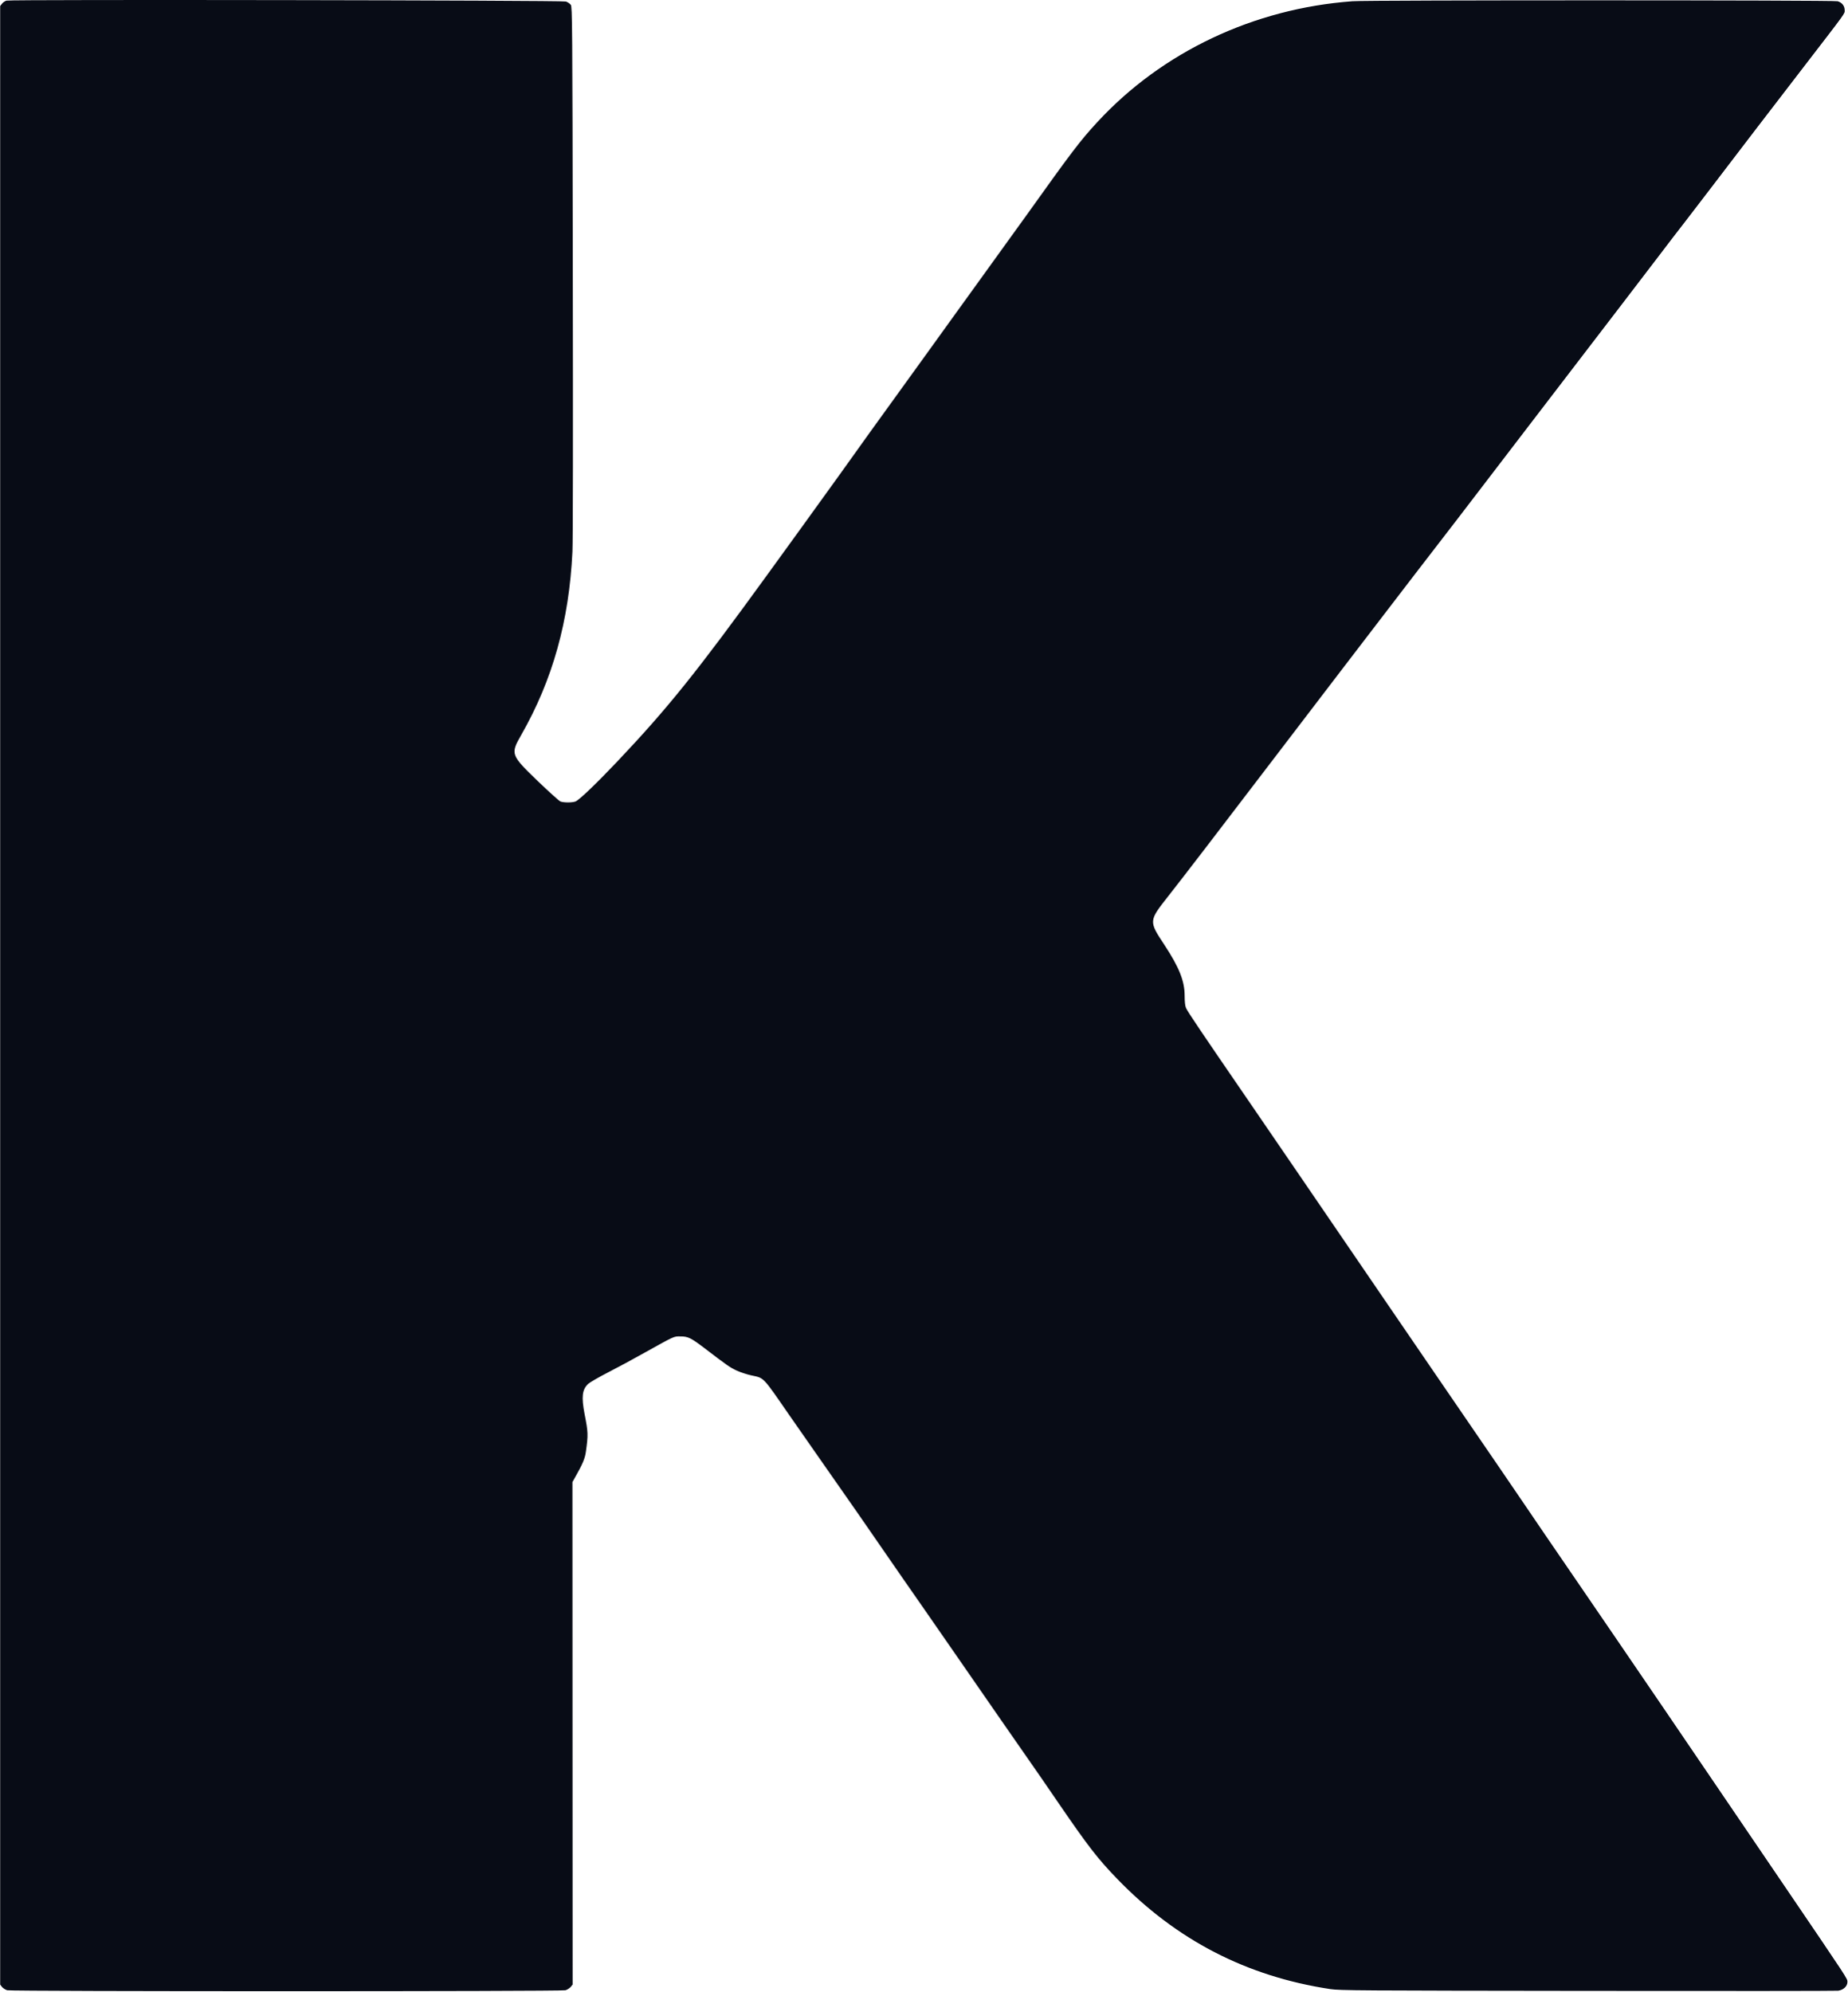
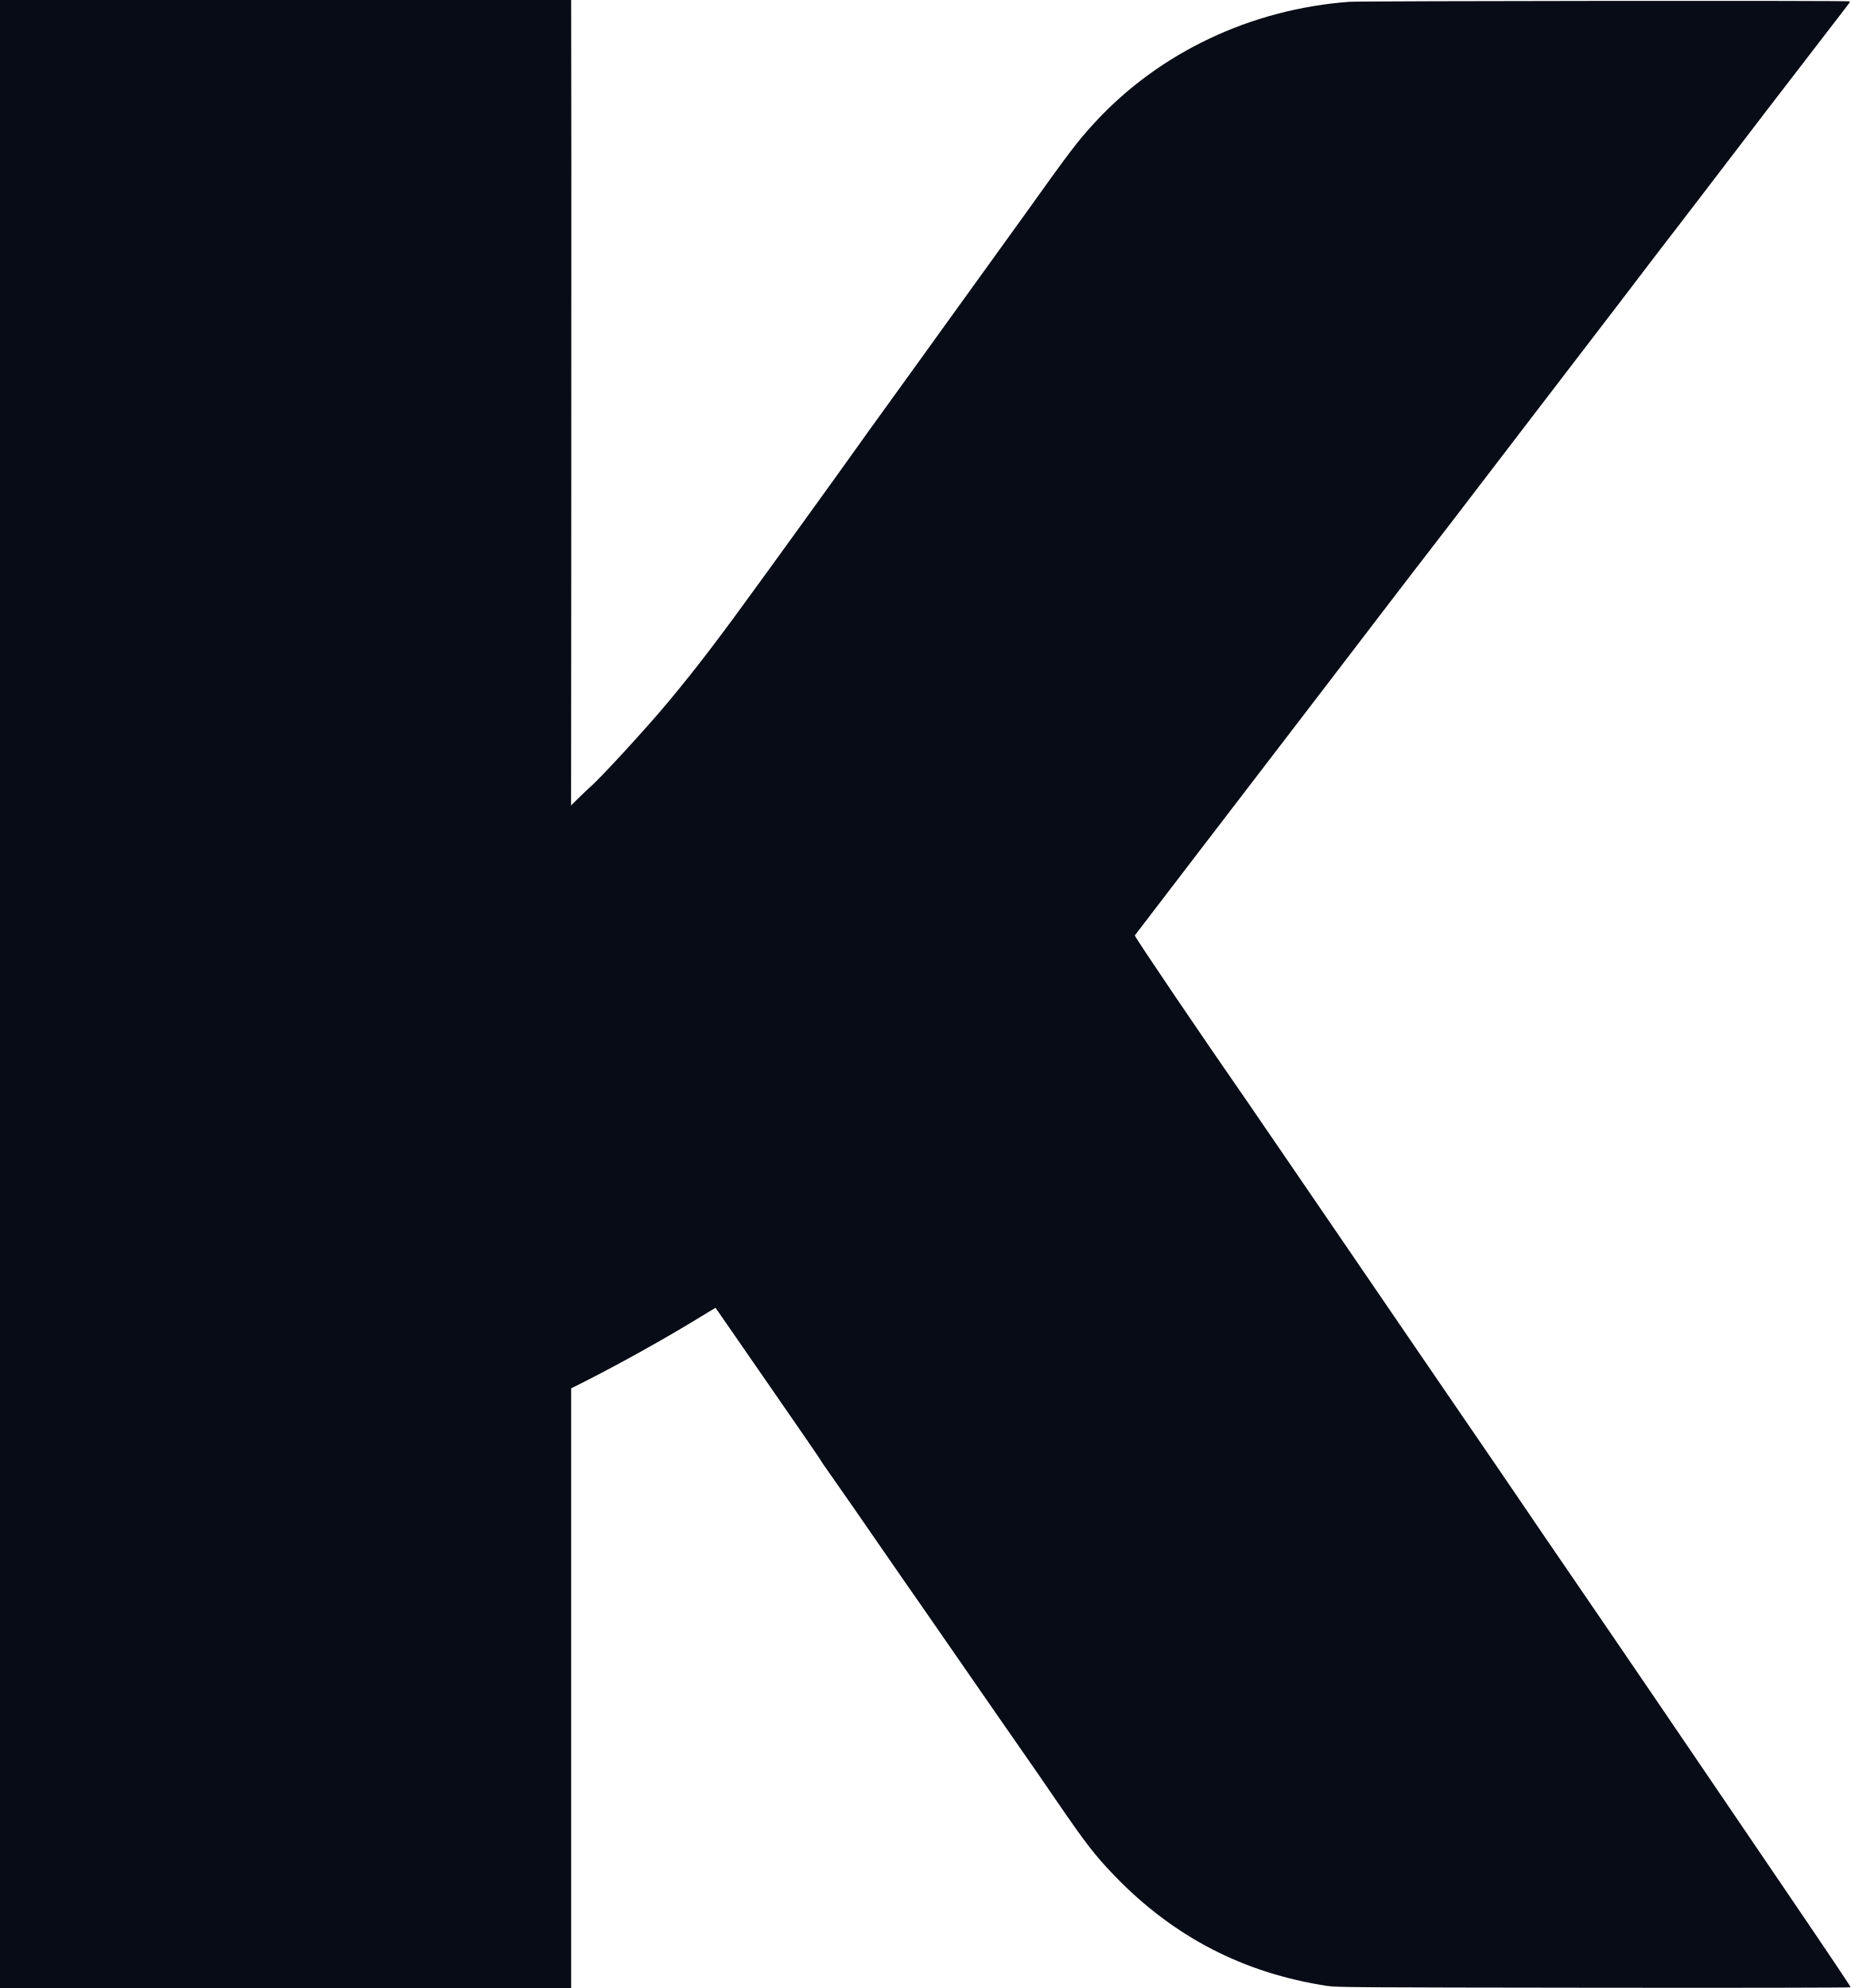
- <svg xmlns="http://www.w3.org/2000/svg" viewBox="0 0 2043.002 2202.413" width="2043" height="2202">
+ <svg xmlns="http://www.w3.org/2000/svg" viewBox="0 0 2051 2203" width="2051" height="2203">
  <g fill="#080C16">
-     <g transform="translate(-1022,3149.377) scale(0.1,-0.1)" stroke="none">
-       <path d="M10291 31487 c-17 -4 -39 -19 -50 -33 l-21 -27 0 -10942 0 -10942 20 -26 c12 -15 38 -31 58 -37 52 -14 6122 -14 6174 0 20 6 46 23 58 37 l21 26 -1 2779 -1 2779 32 57 c81 143 107 204 117 280 26 185 25 214 -14 412 -37 193 -28 274 39 337 17 16 117 74 220 127 104 53 291 154 415 224 320 178 311 175 384 174 85 0 116 -15 265 -128 255 -195 285 -216 361 -251 42 -19 116 -43 164 -53 139 -30 118 -8 413 -435 126 -181 303 -436 394 -565 290 -413 379 -542 863 -1243 49 -70 157 -226 240 -345 83 -119 257 -370 386 -557 390 -564 588 -849 742 -1070 81 -115 236 -340 345 -500 339 -495 440 -626 660 -854 654 -676 1429 -1077 2355 -1218 107 -16 308 -17 2845 -20 1502 -2 2750 -1 2774 2 58 9 101 50 101 97 0 38 14 16 -680 1038 -222 327 -544 801 -715 1052 -407 600 -912 1341 -1156 1698 -107 157 -306 447 -441 645 -135 198 -292 428 -349 510 -56 83 -171 250 -253 372 -149 219 -255 375 -956 1398 -196 286 -434 635 -530 775 -95 140 -285 417 -420 615 -136 198 -383 560 -550 805 -167 245 -430 630 -585 855 -504 735 -666 974 -680 1010 -10 22 -15 70 -15 135 0 162 -60 314 -224 563 -174 264 -174 263 44 540 162 206 555 718 1187 1547 279 366 602 789 718 940 116 151 328 428 471 615 143 187 298 390 345 450 169 217 674 875 1285 1675 171 223 364 475 429 560 543 708 681 889 1014 1325 79 105 197 258 261 340 64 83 197 256 295 385 250 329 723 946 1015 1325 488 634 460 595 460 636 0 47 -30 85 -78 99 -49 13 -5183 14 -5367 0 -1092 -81 -2104 -561 -2819 -1335 -192 -208 -277 -320 -791 -1040 -39 -55 -130 -181 -202 -280 -71 -99 -219 -304 -328 -455 -109 -151 -237 -329 -285 -395 -48 -66 -169 -235 -270 -375 -101 -140 -258 -358 -350 -485 -192 -265 -372 -515 -625 -870 -98 -137 -291 -405 -429 -595 -137 -190 -305 -421 -373 -515 -777 -1072 -1100 -1475 -1657 -2063 -233 -246 -422 -427 -463 -443 -36 -14 -130 -14 -167 0 -16 7 -129 109 -252 227 -299 289 -302 297 -180 511 347 609 528 1259 565 2023 6 117 7 1362 4 3110 -4 2762 -6 2916 -22 2940 -10 14 -34 30 -54 37 -41 14 -6134 24 -6186 10z" />
+     <g transform="translate(-1022,3150) scale(0.1,-0.1)" stroke="none">
+       <path d="M10220 20485 l0 -11015 3165 0 3165 0 0 3323 0 3322 163 82 c372 188 887 475 1244 694 l193 117 582 -841 c321 -463 583 -844 583 -848 0 -4 43 -67 95 -140 152 -216 300 -429 792 -1142 49 -70 157 -226 240 -345 83 -119 257 -370 386 -557 390 -564 588 -849 742 -1070 81 -115 236 -340 345 -500 339 -495 440 -626 660 -854 654 -676 1429 -1077 2355 -1218 107 -16 312 -17 2958 -20 1563 -2 2842 0 2842 5 0 10 -223 342 -760 1132 -222 327 -544 801 -715 1052 -407 600 -912 1341 -1156 1698 -107 157 -306 447 -441 645 -135 198 -292 428 -349 510 -56 83 -171 250 -253 372 -150 221 -273 401 -956 1398 -196 286 -439 642 -540 790 -101 149 -286 419 -410 600 -125 182 -400 584 -612 895 -212 311 -431 630 -486 710 -502 722 -1261 1843 -1255 1854 5 7 301 394 658 860 358 466 802 1046 988 1289 186 243 445 582 576 752 130 171 354 463 497 650 143 187 298 390 345 450 169 217 674 875 1285 1675 171 223 364 475 429 560 544 709 678 884 1012 1323 80 105 199 260 263 342 64 83 197 256 295 385 378 497 907 1185 1395 1818 195 252 186 240 179 247 -10 10 -5407 5 -5544 -5 -1092 -81 -2104 -561 -2819 -1335 -192 -208 -277 -320 -791 -1040 -39 -55 -130 -181 -202 -280 -71 -99 -219 -304 -328 -455 -109 -151 -237 -329 -285 -395 -48 -66 -169 -235 -270 -375 -101 -140 -258 -358 -350 -485 -192 -265 -372 -515 -625 -870 -98 -137 -291 -405 -429 -595 -137 -190 -305 -421 -373 -515 -526 -727 -751 -1021 -1075 -1411 -237 -286 -779 -876 -876 -953 -9 -8 -59 -55 -110 -105 l-93 -91 2 2680 c1 1474 1 3482 1 4463 l-2 1782 -3165 0 -3165 0 0 -11015z" />
    </g>
  </g>
</svg>
